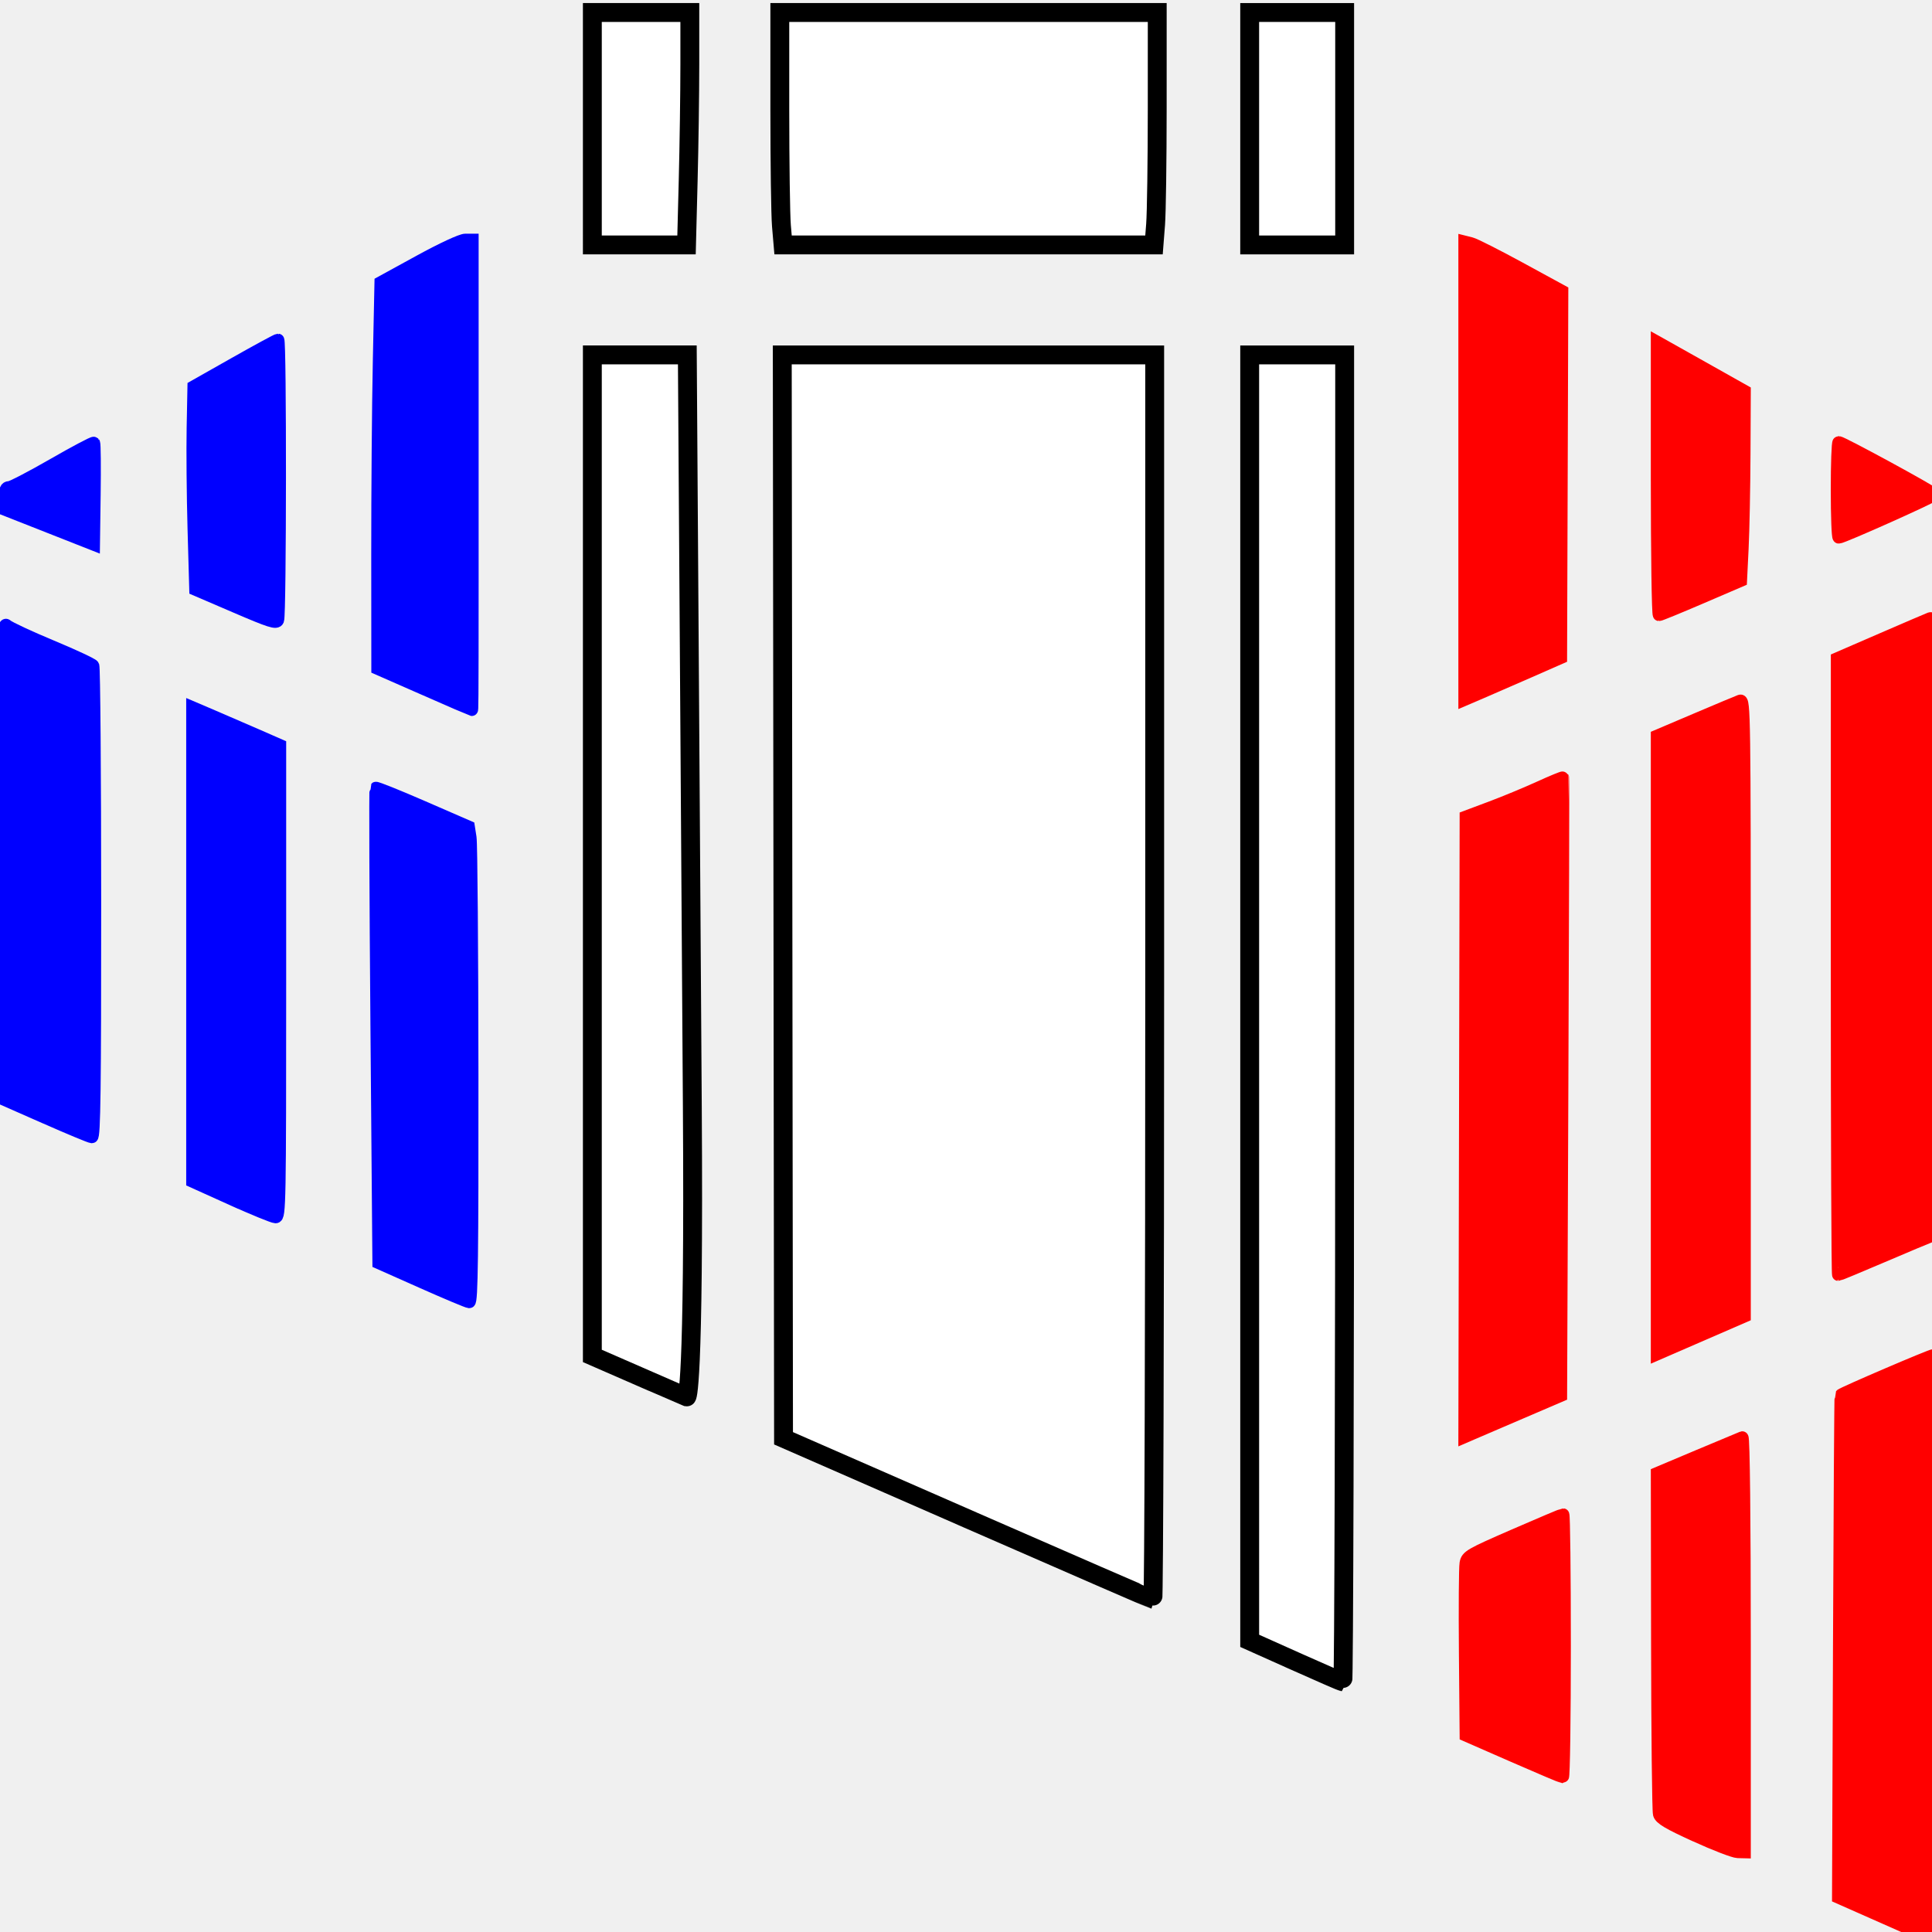
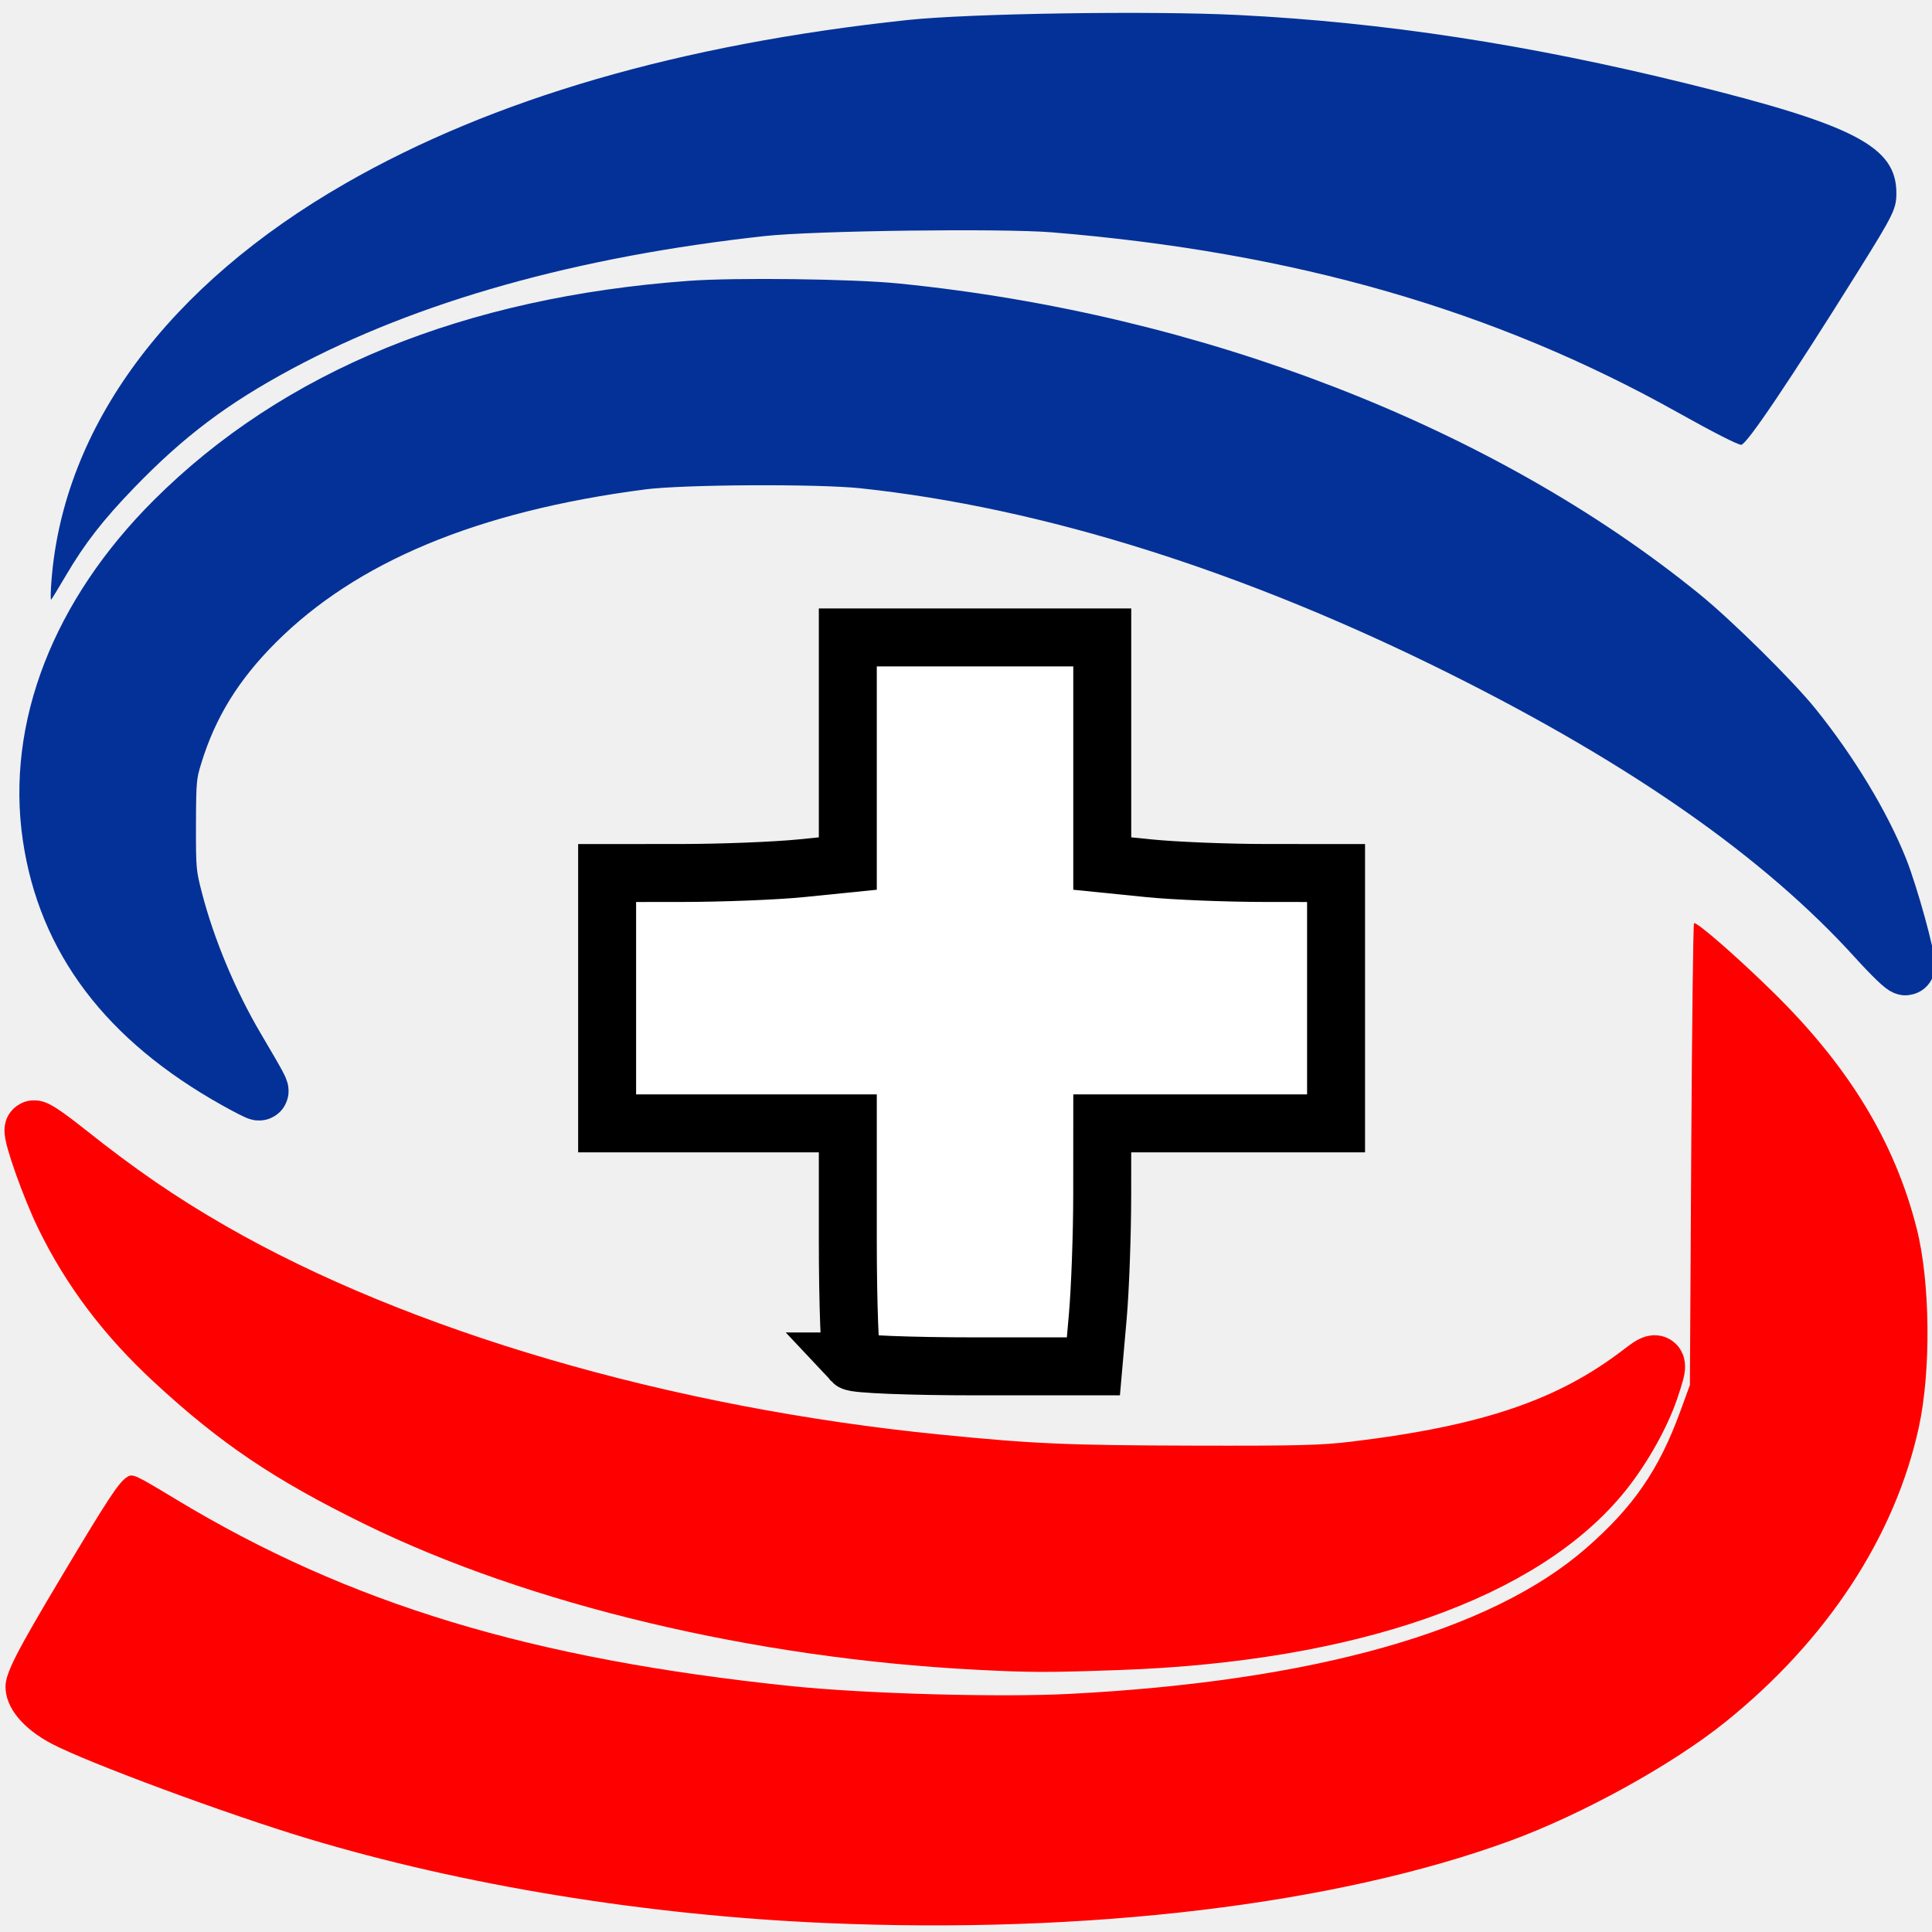
- <svg xmlns="http://www.w3.org/2000/svg" version="1.1" viewBox="0 0 512 512">
-   <g transform="translate(-.66235 2.6494)">
-     <g fill="#00f" stroke="#00f" stroke-width="3.312">
-       <path d="m12.75 293.57-11.426-5.032v-63.234c0-60.556 0.05-63.189 1.177-62.169 0.648 0.586 5.938 3.047 11.757 5.47 5.819 2.422 10.798 4.746 11.066 5.164 0.268 0.418 0.491 28.703 0.497 62.856 8e-3 49.271-0.161 62.084-0.818 62.037-0.455-0.032-5.97-2.323-12.254-5.091z" />
-       <path d="m62.096 315.14-10.432-4.71v-125.59l5.464 2.333c3.005 1.283 8.222 3.54 11.591 5.015l6.127 2.681v62.52c0 59.114-0.063 62.519-1.159 62.488-0.638-0.018-5.854-2.151-11.591-4.742z" />
-       <path d="m112.6 337.17-11.591-5.154-0.522-62.766c-0.287-34.521-0.391-62.897-0.231-63.057 0.16-0.16 5.76 2.088 12.444 4.996l12.153 5.287 0.448 2.872c0.246 1.58 0.47 29.921 0.497 62.981 0.039 47.7-0.122 60.097-0.779 60.052-0.455-0.031-6.044-2.376-12.419-5.211z" />
-       <path d="m113.12 179.97-12.398-5.442-0.021-30.195c-0.011-16.607 0.176-39.629 0.417-51.16l0.438-20.965 10.288-5.637c6.005-3.29 11.062-5.637 12.147-5.637h1.858v90.743c0 34.244-0.074 33.77-0.166 33.758-0.091-0.012-5.745-2.471-12.564-5.464z" />
-       <path d="m63.162 158.17-10.69-4.594-0.451-16.018c-0.248-8.81-0.355-20.906-0.239-26.88l0.212-10.863 10.929-6.185c6.011-3.402 11.152-6.189 11.426-6.193 0.618-0.01 0.573 72.779-0.047 74.255-0.385 0.917-2.001 0.406-11.14-3.522z" />
-       <path d="m13.744 137.01-11.757-4.631v-2.933c0-2.321 0.235-2.933 1.128-2.933 0.62 0 5.852-2.717 11.625-6.038 5.773-3.321 10.637-5.898 10.808-5.726 0.171 0.171 0.23 6.292 0.132 13.602l-0.18 13.291z" />
-     </g>
-     <g fill="#f00" stroke="#f00" stroke-width="3.312">
-       <path d="m388.8 122.1v-60.648l1.734 0.435c0.953 0.239 6.764 3.178 12.913 6.53l11.179 6.095-0.163 48.565-0.163 48.565-8.279 3.639c-4.554 2.001-10.291 4.5-12.75 5.553l-4.471 1.914z" />
-       <path d="m439.8 124.13v-36.155l2.815 1.576c1.548 0.867 6.764 3.799 11.591 6.515l8.776 4.938-0.075 16.559c-0.041 9.107-0.265 20.401-0.496 25.098l-0.421 8.539-10.571 4.543c-5.814 2.498-10.806 4.543-11.094 4.543-0.288 0-0.524-16.27-0.524-36.155z" />
-       <path d="m487.49 127.17c0-6.922 0.202-12.585 0.449-12.585 0.876 0 25.382 13.347 25.382 13.824 0 0.456-24.339 11.345-25.358 11.345-0.26 0-0.473-5.663-0.473-12.585z" />
-       <path d="m388.97 295.98 0.168-82.157 6.623-2.48c3.643-1.364 9.404-3.749 12.802-5.3 3.398-1.551 6.23-2.719 6.292-2.596 0.062 0.123-0.035 37.015-0.217 81.982l-0.331 81.758-10.598 4.545c-5.829 2.5-11.568 4.963-12.753 5.475l-2.155 0.93z" />
-     </g>
-     <path d="m439.8 274.3v-81.916l10.432-4.434c5.738-2.438 10.954-4.625 11.591-4.858 1.1-0.403 1.159 3.748 1.159 81.317v81.741l-23.182 10.065z" fill="#f00" stroke="#f00" stroke-width="3.312" />
-     <g fill="#f00" stroke="#f00" stroke-width="3.312">
-       <path d="m487.5 253.52 0.01-81.635 11.747-5.092c6.461-2.8 12.269-5.291 12.906-5.535 1.1-0.421 1.159 3.729 1.159 81.449 0 77.4-0.064 81.914-1.159 82.29-0.638 0.219-6.296 2.594-12.574 5.278s-11.569 4.88-11.757 4.88c-0.188 0-0.337-36.736-0.332-81.635z" />
-       <path d="m450.07 483.85c-7.255-3.3-9.366-4.551-9.704-5.75-0.237-0.843-0.461-21.506-0.497-45.919l-0.066-44.387 10.984-4.628c6.042-2.545 11.258-4.727 11.591-4.848 0.364-0.133 0.607 21.766 0.607 54.81v55.031l-1.821-0.045c-1.002-0.025-5.994-1.944-11.094-4.263z" />
-       <path d="m401.72 462.73-12.585-5.508-0.191-21.79c-0.105-11.984-0.03-22.69 0.167-23.791 0.339-1.891 1.05-2.303 12.872-7.452 6.882-2.997 12.694-5.45 12.914-5.45 0.221 0 0.401 15.648 0.401 34.774 0 19.125-0.224 34.762-0.497 34.749-0.273-0.014-6.16-2.503-13.082-5.533z" />
-       <path d="m500.41 505.73-12.585-5.567 0.254-66.445c0.14-36.545 0.333-66.539 0.43-66.654 0.429-0.511 24.336-10.758 24.565-10.529 0.141 0.141 0.181 35.02 0.088 77.509l-0.168 77.253z" />
-     </g>
-     <g fill="#fff" stroke="#000" stroke-width="5">
-       <path d="m170.06 362.1-12.419-5.418v-265.28h25.169l1.325 199.04c0.506 75.954-1.399 77.144-1.49 77.12-0.091-0.025-5.754-2.483-12.585-5.463z" />
-       <path d="m256.99 399.81-48.683-21.3-0.167-143.55-0.167-143.55h98.694v164.93c0 90.709-0.224 164.89-0.497 164.85-0.273-0.04-22.404-9.658-49.18-21.373z" />
-       <path d="m343.93 437.6-12.087-5.41-5.2e-4 -170.39-5.2e-4 -170.39h25.169v175.86c0 96.72-0.224 175.83-0.497 175.8-0.273-0.03-5.936-2.489-12.584-5.464z" />
-       <path d="m331.84 31.462v-30.799h25.169v61.599h-25.169z" />
-       <path d="m207.75 57.194c-0.236-2.787-0.428-16.647-0.428-30.799v-25.732h100.02l-4e-3 25.335c-2e-3 13.934-0.195 27.794-0.429 30.799l-0.425 5.464h-98.3z" />
-       <path d="m157.64 31.462v-30.799h25.832v13.802c0 7.591-0.197 21.451-0.437 30.799l-0.437 16.997h-24.957z" />
-     </g>
+ <svg xmlns="http://www.w3.org/2000/svg" version="1.1" viewBox="0 0 500 500">
+   <g transform="matrix(.39901 0 0 .3984 -.51644 .06588)">
+     <path d="m536.23 1249c-116.12-5.072-234.55-24.45-335.5-54.895-52.158-15.73-141.92-49-165.57-61.369-19.131-10.004-30.291-23.704-30.291-37.183 0-8.756 6.611-21.774 36.511-71.899 30.052-50.38 36.858-60.749 42.153-64.218 3.8-2.49 4.731-2.07 31.976 14.407 112.08 67.784 230.21 103.7 398.75 121.25 48.041 5.001 135.13 7.448 180.88 5.082 157.79-8.162 272.98-40.651 334.62-94.387 30.94-26.969 47.493-51.03 61.441-89.307l6.168-16.927 0.854-149.52c0.47-82.235 1.287-149.95 1.816-150.48 1.387-1.385 28.216 22.046 51.545 45.017 49.098 48.345 78.699 97.212 92.916 153.39 8.747 34.561 9.353 92.254 1.355 129.02-15.458 71.068-59.774 138.64-125.69 191.64-34.438 27.691-92.492 59.773-139.24 76.946-112.87 41.464-274.4 60.873-444.7 53.435z" fill="#f00" />
+     <path d="m34.724 376.36c7.984-99.876 75.779-191.38 190.77-257.47 95.533-54.914 216.86-90.238 364.2-106.03 40.357-4.327 157.88-6.124 214.63-3.282 94.29 4.721 188.16 19.102 291.67 44.683 108.35 26.778 135.3 40.922 135.3 71.012 0 10.174-1.821 13.899-24.806 50.747-44.226 70.9-72.371 112.75-75.832 112.75-2.271 0-18.041-8.055-41.444-21.167-118.63-66.468-248.56-103.91-405.43-116.83-32.6-2.685-154.5-1.108-186.56 2.413-121.86 13.386-225.22 42.466-306.61 86.264-41.84 22.515-69.997 43.757-102.2 77.1-20.309 21.027-32.23 36.39-44.53 57.387-4.704 8.03-8.937 14.965-9.407 15.411-0.47 0.446-0.358-5.394 0.248-12.978z" fill="#033198" />
+     <path d="m635.32 1065.7c-141.64-7.316-285.31-41.58-389.74-92.95-56.762-27.921-89.963-50.351-131.52-88.848-31.149-28.859-54.282-59.599-71.251-94.682-8.782-18.156-20.614-51.434-19.762-55.581 0.299-1.454 8.274 3.925 21.959 14.811 33.46 26.616 60.065 44.891 93.046 63.914 121.24 69.93 293.73 120.43 471.91 138.15 60.517 6.021 82.795 6.996 164.66 7.209 69.181 0.18 84.692-0.222 105.45-2.728 88.079-10.638 140.11-28.459 185.85-63.651 11.302-8.696 11.743-7.853 5.553 10.617-5.599 16.708-17.4 37.862-29.97 53.725-51.473 64.952-165.03 104.8-313.92 110.15-46.884 1.685-57.307 1.67-92.256-0.136z" fill="#f00" stroke="#f00" stroke-width="37.622" />
+     <path d="m154.11 701.16c-70.417-39.588-109.54-91.388-119.38-158.07-10.329-69.997 18.274-143.7 79.534-204.95 80.591-80.574 193.25-126.68 335.01-137.1 29.377-2.16 104.24-1.22 133.1 1.671 193.06 19.337 378.91 91.47 509.39 197.7 20.079 16.349 58.546 54.402 72.43 71.651 23.72 29.468 44.246 63.407 55.827 92.305 6.663 16.627 18.282 58.786 17.392 63.108-0.251 1.22-8.78-6.976-18.952-18.214-60.42-66.749-147.89-128.25-267.77-188.27-135.63-67.903-268.69-109.83-389.4-122.69-28.891-3.078-117.61-2.615-143.57 0.75-112.62 14.598-194.97 49.01-250.74 104.78-26.35 26.348-42.962 53.305-53.046 86.081-3.938 12.799-4.25 16.062-4.342 45.423-0.093 29.727 0.18 32.709 4.537 49.479 8.223 31.652 22.733 66.417 39.949 95.713 15.201 25.866 16.549 28.389 15.171 28.386-0.745-2e-3 -7.561-3.492-15.145-7.756z" fill="#033198" stroke="#033198" stroke-width="37.622" />
  </g>
+   <path d="m220.6 352.34c-0.653-0.699-1.187-14.847-1.187-31.441v-30.171h-62.29v-64.788l19.132-0.013c10.522-7e-3 24.538-0.56 31.145-1.228l12.013-1.215v-58.521h65.849v58.521l12.013 1.215c6.607 0.668 20.222 1.221 30.255 1.228l18.242 0.013v64.788h-60.51l-0.013 18.579c-7e-3 10.218-0.523 24.367-1.147 31.441l-1.135 12.862h-30.591c-16.825 0-31.125-0.572-31.777-1.27z" fill="#fff" stroke="#000" stroke-width="15" />
</svg>
